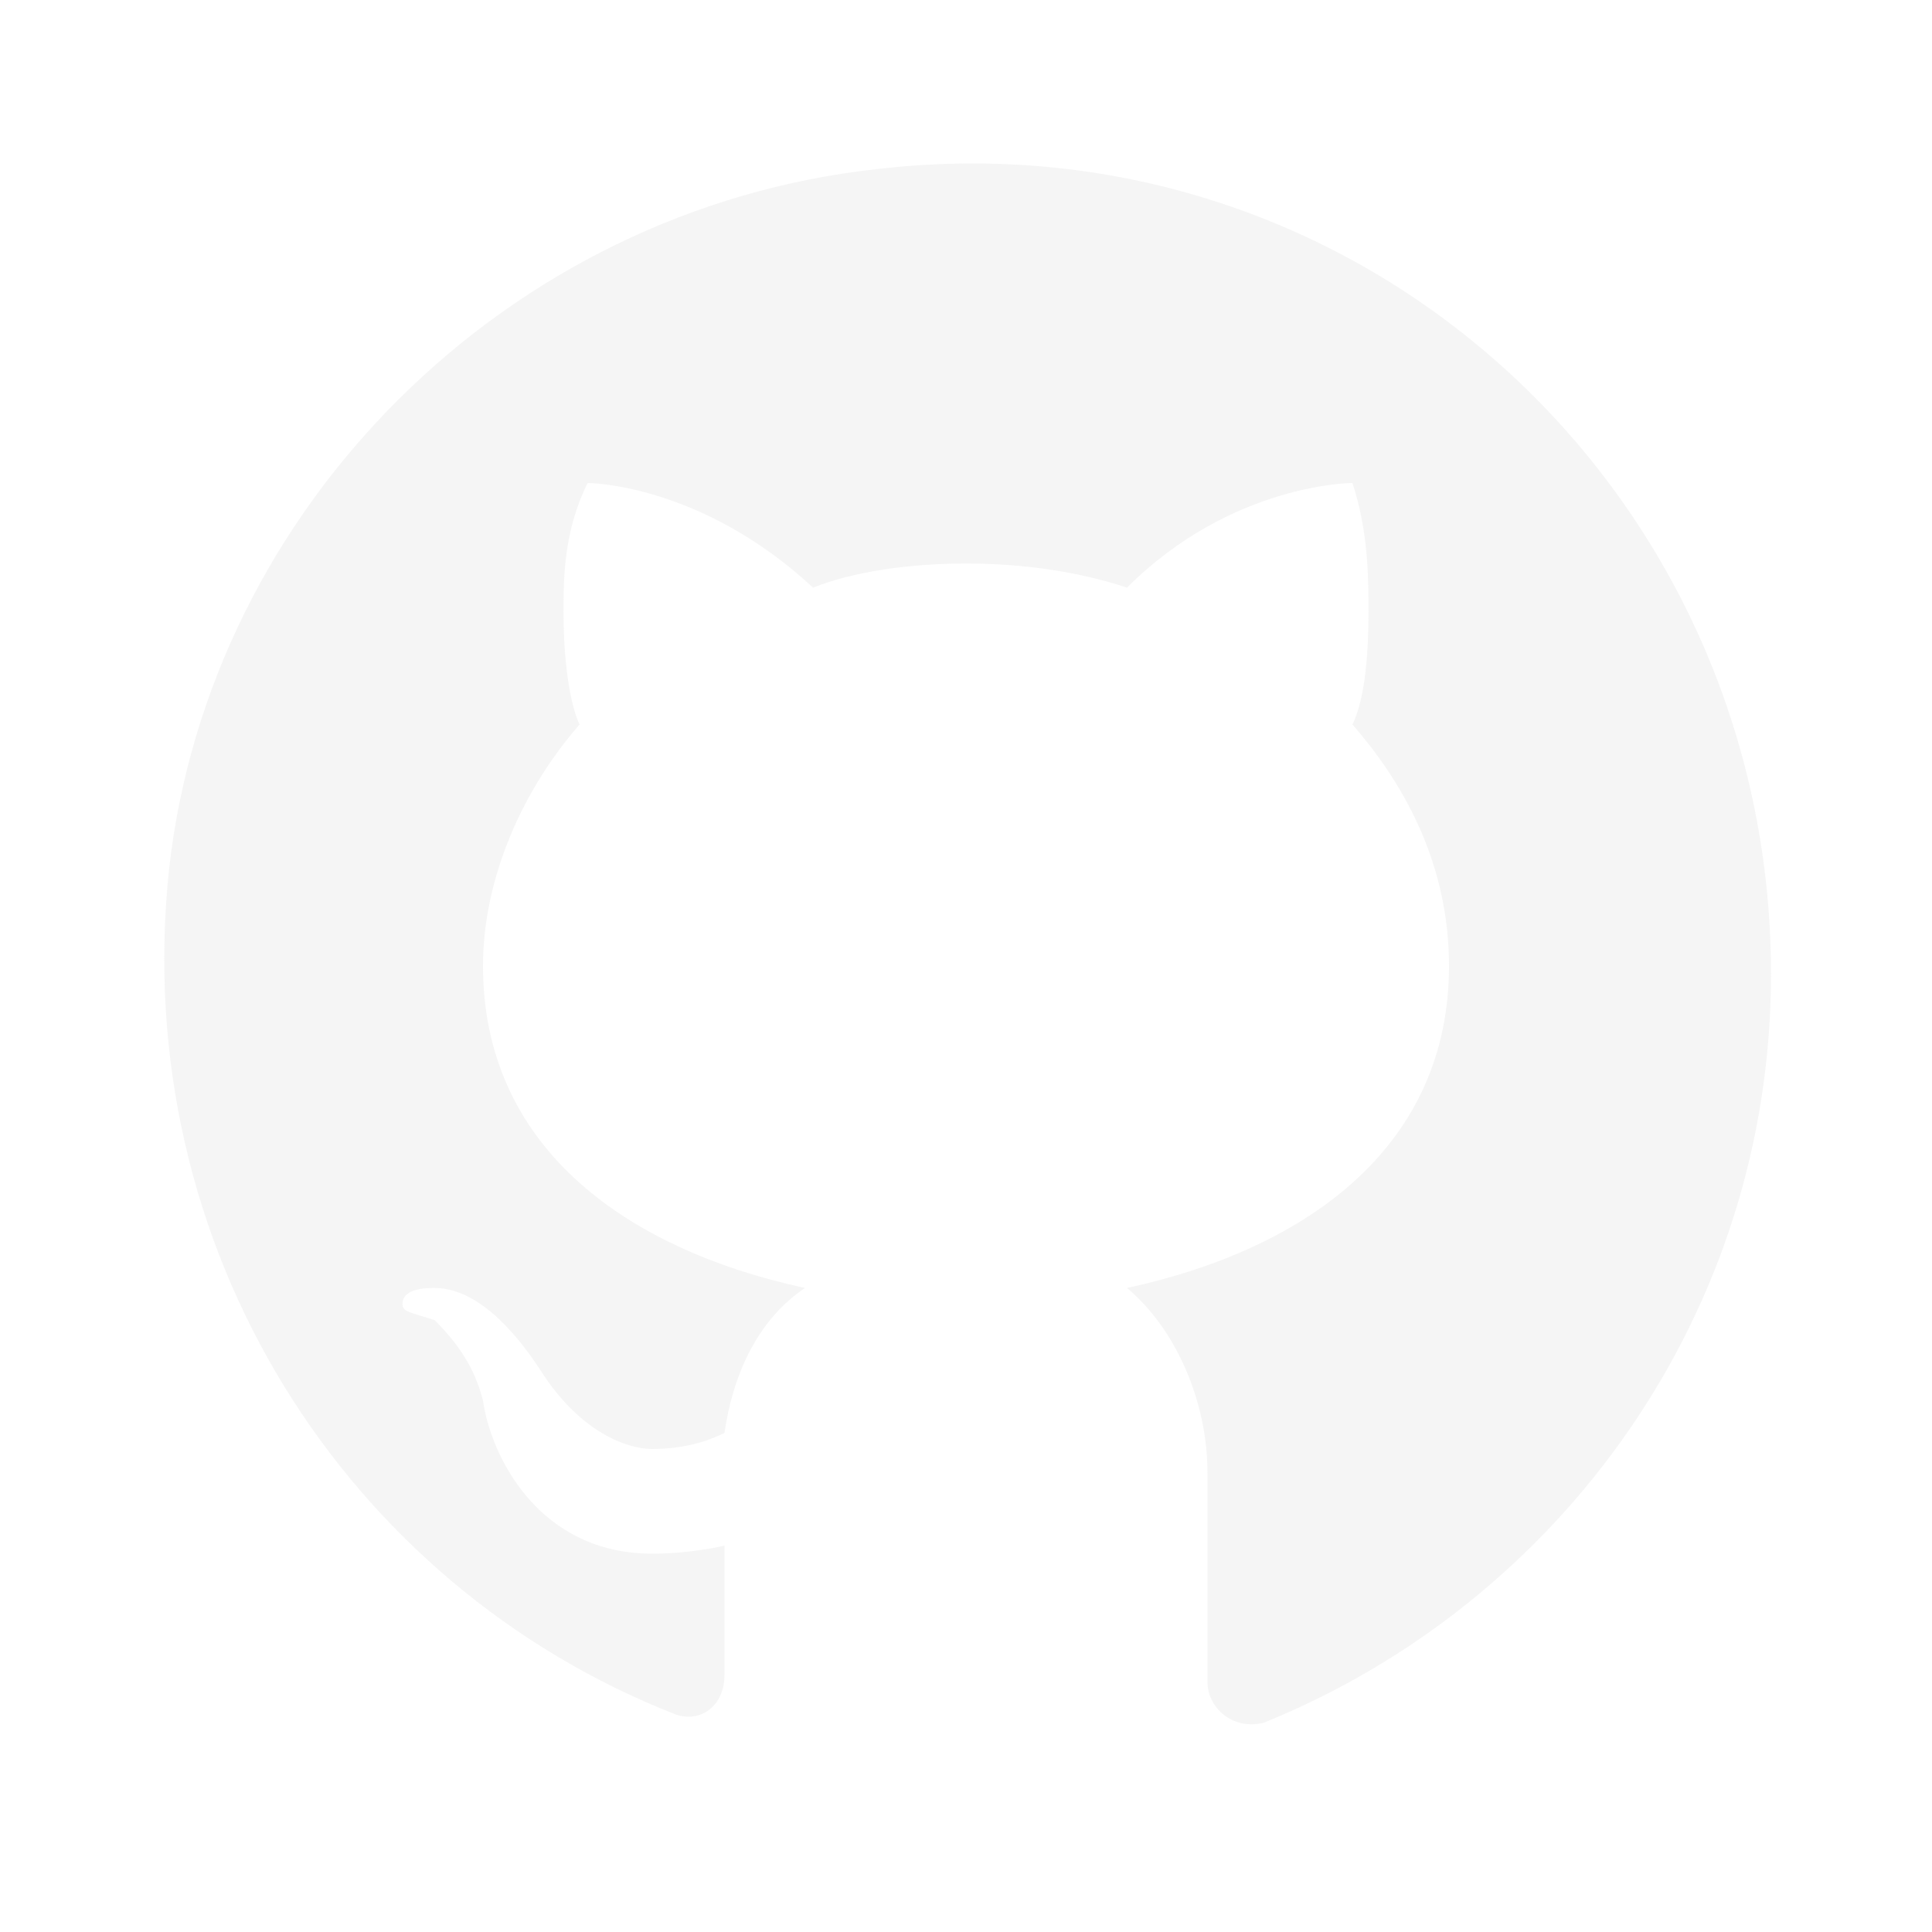
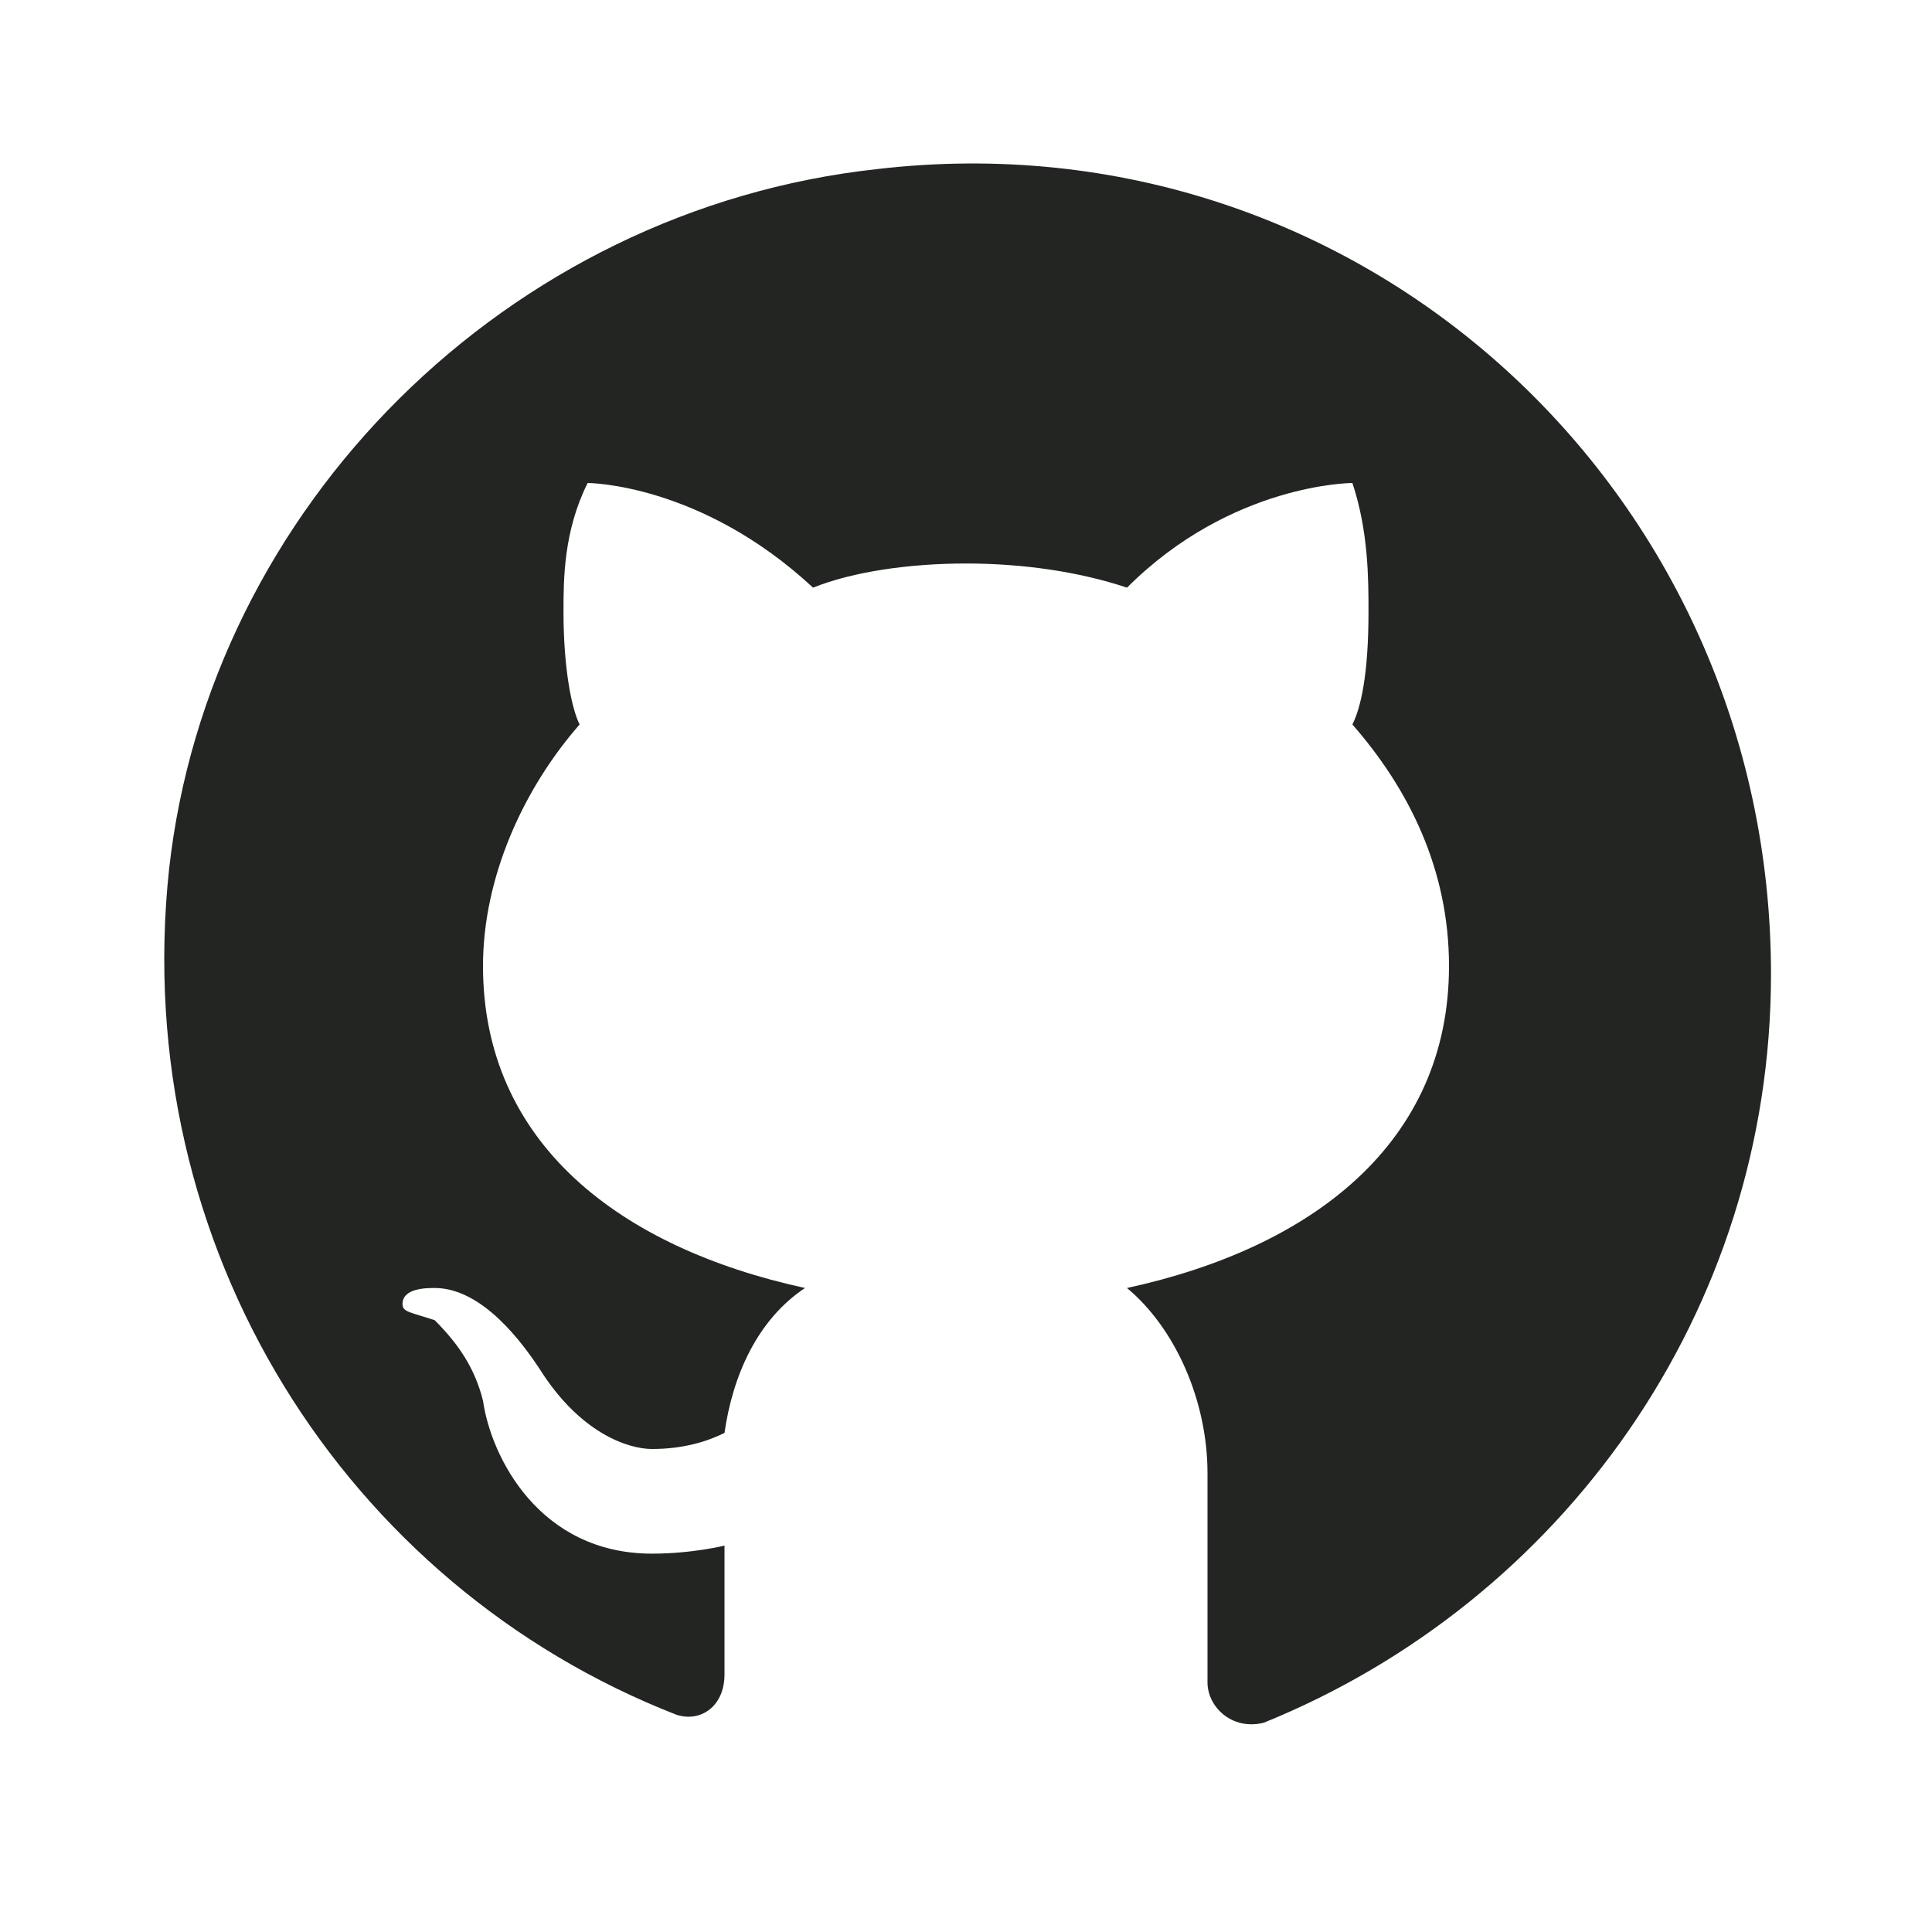
- <svg xmlns="http://www.w3.org/2000/svg" fill="#f3f3f3d1" viewBox="0 0 24 24" width="24px" height="24px">
+ <svg xmlns="http://www.w3.org/2000/svg" fill="#222522" viewBox="0 0 24 24" width="24px" height="24px">
  <path d="M10.9,2.1c-4.6,0.5-8.3,4.2-8.8,8.7c-0.5,4.7,2.2,8.9,6.3,10.5C8.7,21.4,9,21.2,9,20.8v-1.6c0,0-0.4,0.1-0.9,0.1 c-1.4,0-2-1.2-2.1-1.9c-0.1-0.4-0.3-0.7-0.6-1C5.1,16.3,5,16.3,5,16.2C5,16,5.3,16,5.4,16c0.6,0,1.1,0.7,1.3,1c0.5,0.8,1.1,1,1.4,1 c0.4,0,0.7-0.1,0.9-0.2c0.1-0.7,0.4-1.4,1-1.8c-2.3-0.5-4-1.8-4-4c0-1.1,0.5-2.2,1.2-3C7.1,8.8,7,8.3,7,7.6C7,7.2,7,6.6,7.3,6 c0,0,1.4,0,2.8,1.3C10.6,7.1,11.3,7,12,7s1.4,0.1,2,0.3C15.3,6,16.8,6,16.8,6C17,6.6,17,7.2,17,7.6c0,0.8-0.1,1.2-0.2,1.4 c0.7,0.8,1.2,1.8,1.2,3c0,2.2-1.7,3.5-4,4c0.6,0.5,1,1.4,1,2.3v2.6c0,0.3,0.3,0.6,0.7,0.5c3.7-1.5,6.3-5.1,6.3-9.3 C22,6.1,16.9,1.4,10.9,2.1z" />
</svg>
